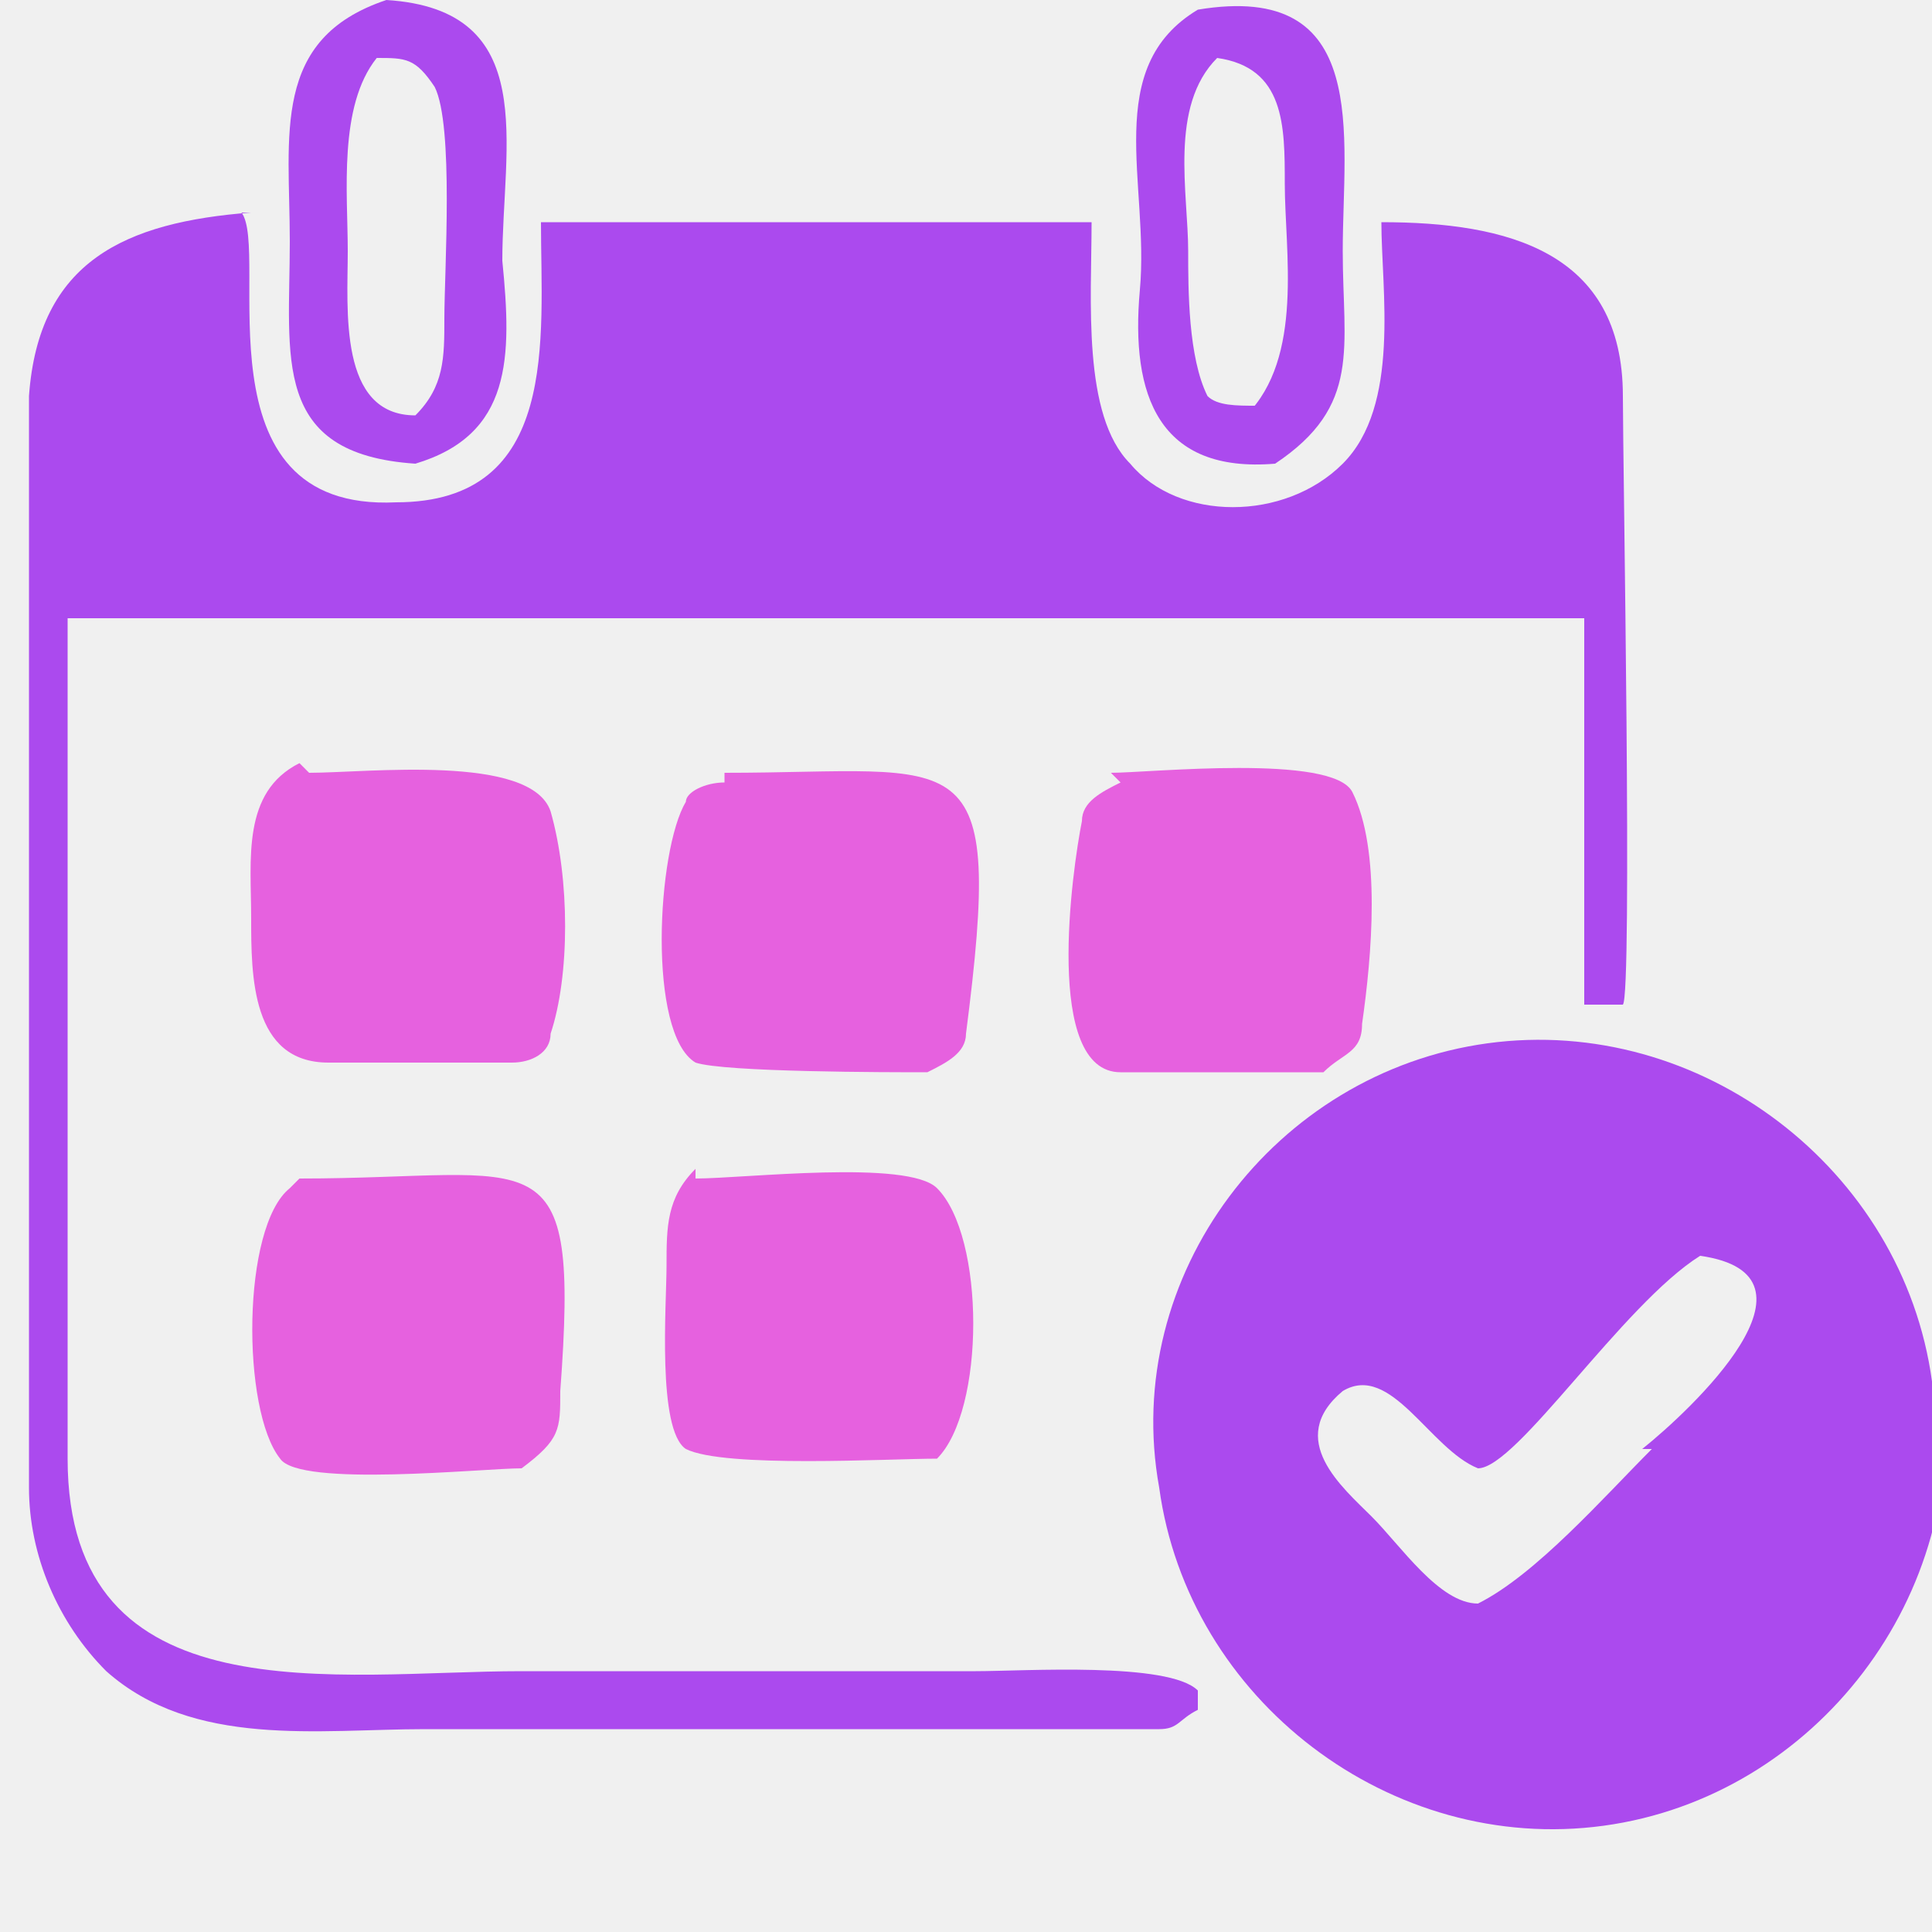
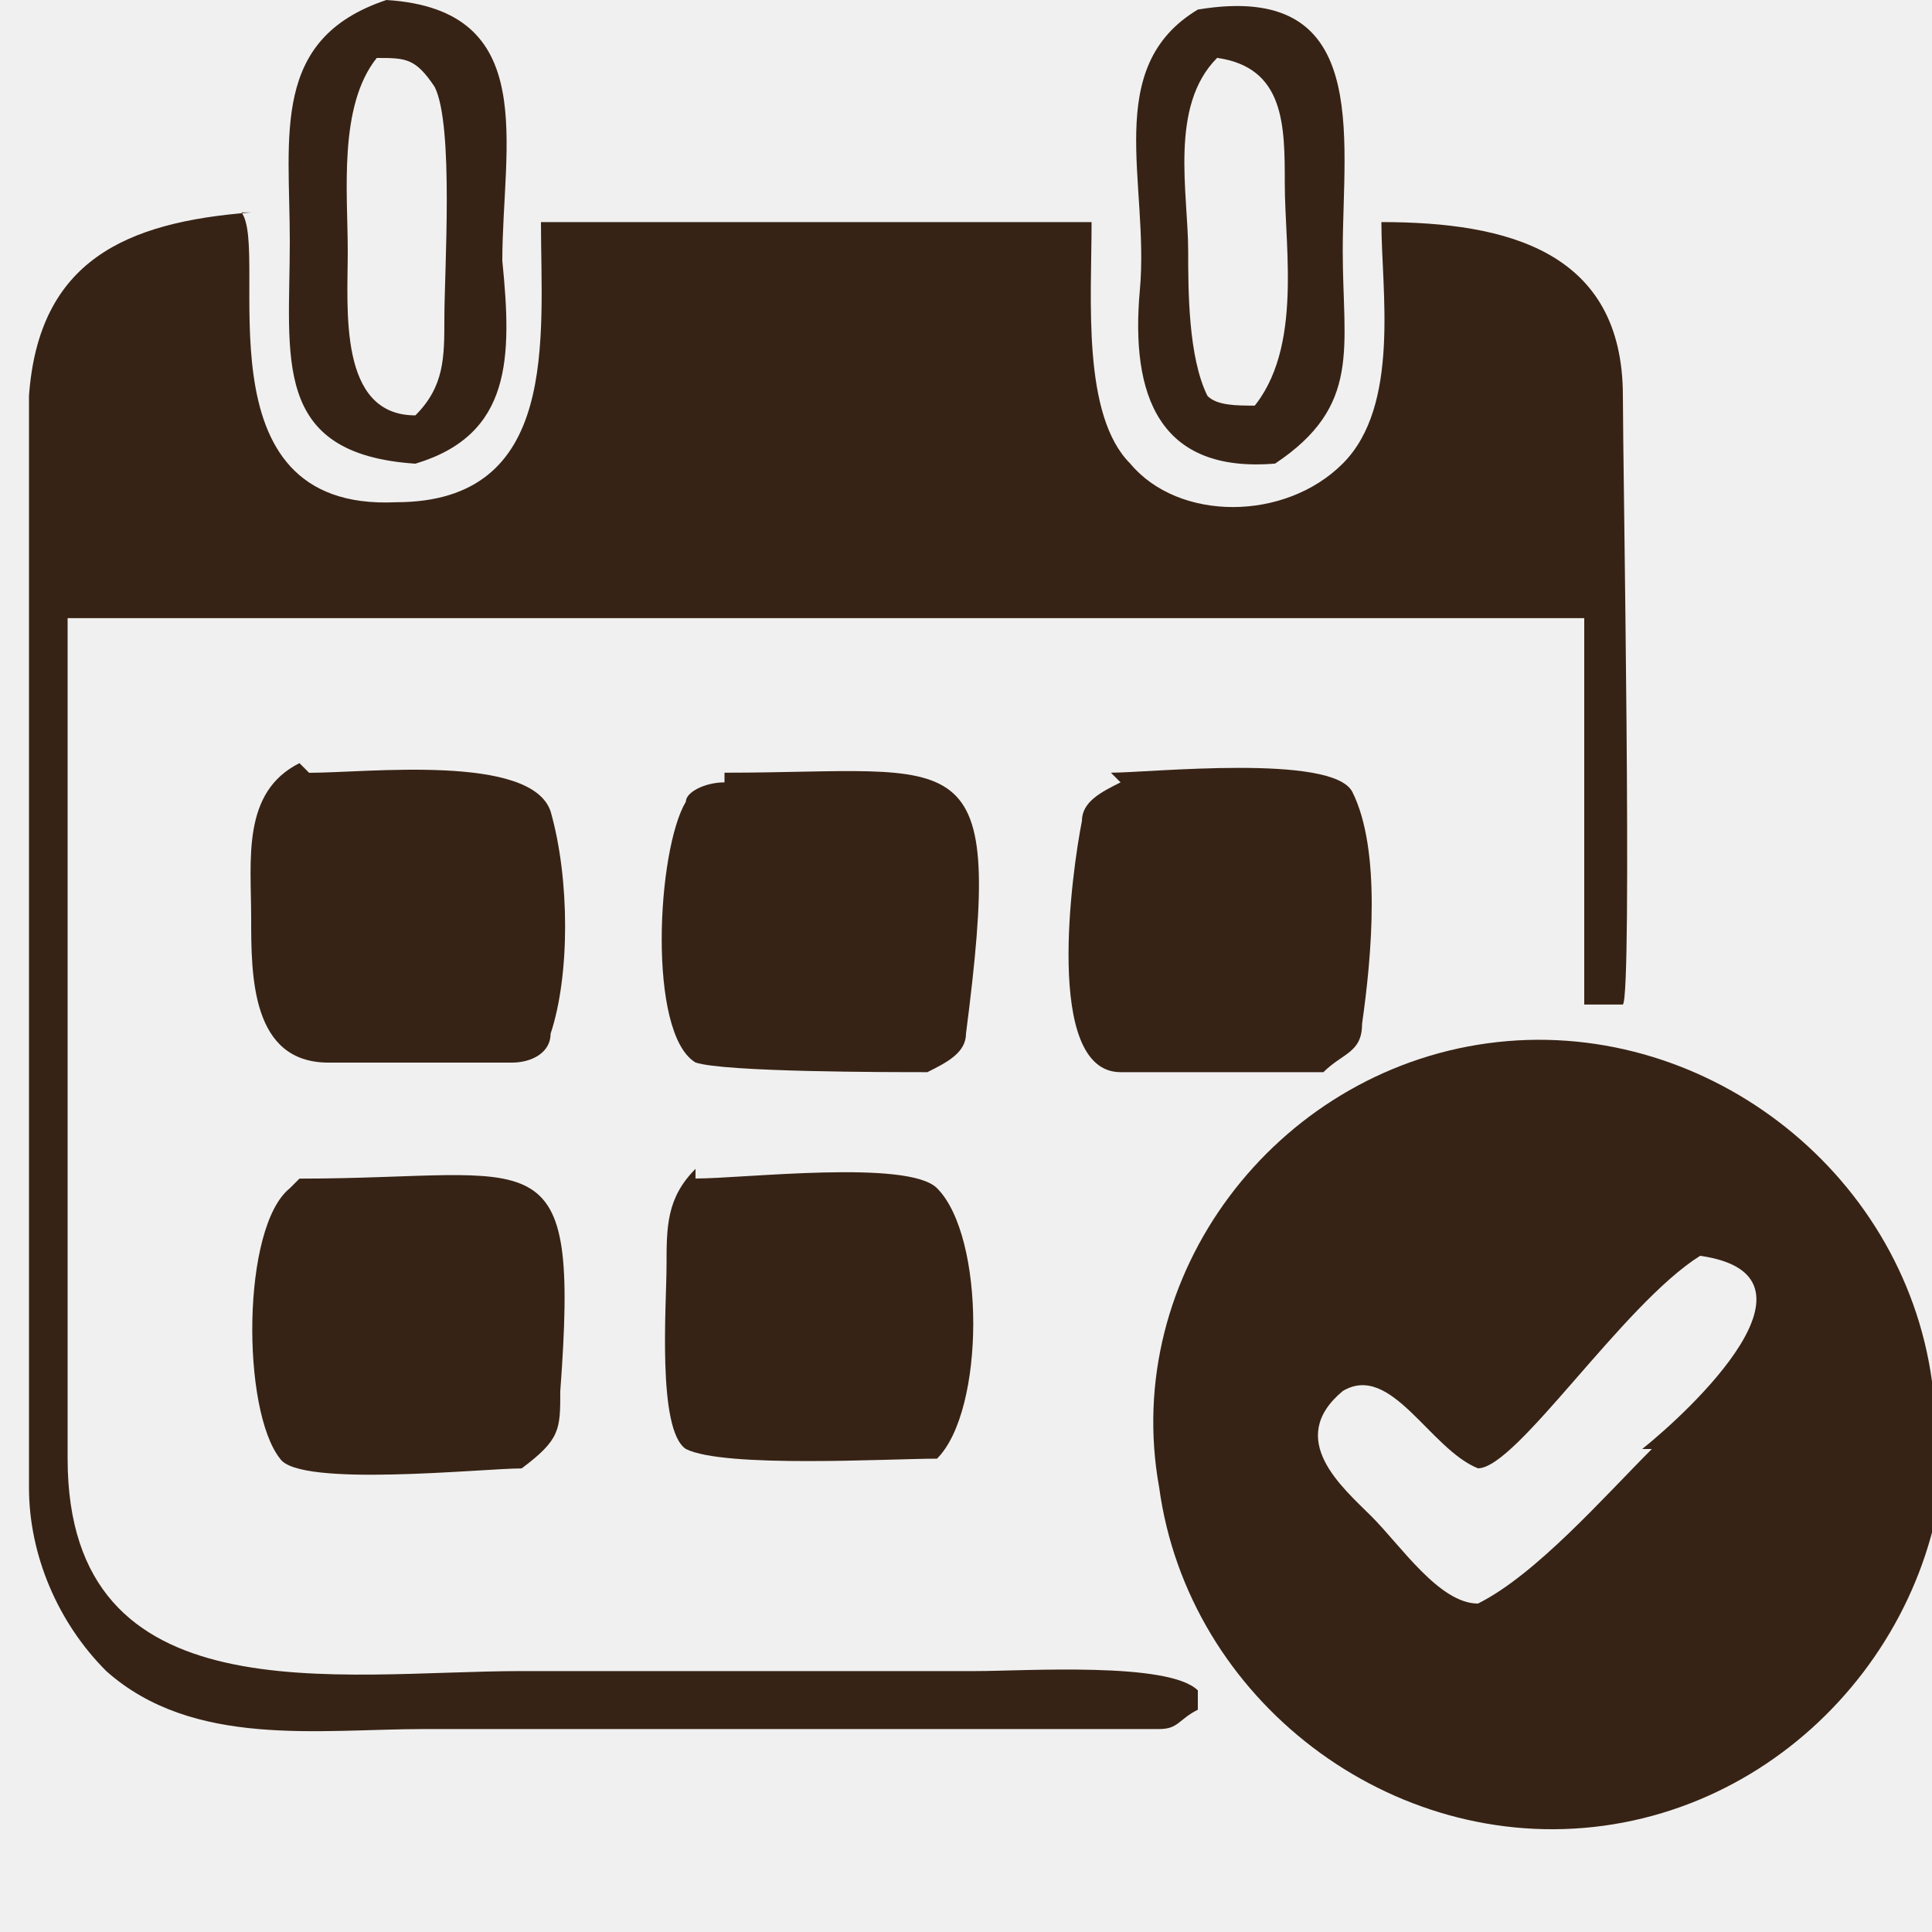
- <svg xmlns="http://www.w3.org/2000/svg" id="Layer_1" version="1.1" viewBox="0 0 20 20">
+ <svg xmlns="http://www.w3.org/2000/svg" width="20" height="20" viewBox="0 0 20 20" fill="none">
+   <g clip-path="url(#clip0_1906_40)">
+     <path d="M2.3 2.199H2.5C2.8 2.599 2 5.299 4.1 5.199C5.8 5.199 5.6 3.499 5.6 2.299H11.3C11.3 3.099 11.2 4.299 11.7 4.799C12.2 5.399 13.3 5.399 13.9 4.799C14.5 4.199 14.3 2.999 14.3 2.299C15.6 2.299 16.8 2.599 16.8 4.099C16.8 4.799 16.9 10.299 16.8 10.399C16.6 10.399 16.5 10.399 16.4 10.399C16.4 10.199 16.4 6.899 16.4 6.399C11.5 6.399 6.4 6.399 1.5 6.399H0.7V12.299C0.7 13.199 0.7 14.199 0.7 15.099C0.7 17.799 3.5 17.299 5.4 17.299H10.1C10.6 17.299 12.1 17.199 12.4 17.499V17.699C12.2 17.799 12.2 17.899 12 17.899C10.5 17.899 9 17.899 7.5 17.899H4.4C3.3 17.899 2 18.099 1.1 17.299C0.6 16.799 0.3 16.099 0.3 15.399C0.3 12.899 0.3 10.399 0.3 7.899C0.3 6.599 0.3 5.399 0.3 4.099C0.4 2.699 1.3 2.299 2.6 2.199H2.3Z" fill="#372315" />
+     <path d="M20 14.3C19.7 12.1 17.6 10.5 15.4 10.8C13.2 11.1 11.6 13.2 12 15.4C12.3 17.6 14.4 19.2 16.6 18.9C18.8 18.6 20.4 16.5 20.1 14.3H20ZM17.1 15C16.6 15.5 15.9 16.3 15.3 16.6C14.9 16.6 14.5 16 14.2 15.7C13.9 15.4 13.3 14.9 13.9 14.4C14.4 14.1 14.8 15 15.3 15.2C15.7 15.2 16.8 13.5 17.6 13C19 13.2 17.5 14.6 17 15H17.1Z" fill="#372315" />
+     <path d="M5.2 2.7C5.2 1.5 5.6 0.1 4 0C2.8 0.4 3 1.4 3 2.5C3 3.7 2.8 4.7 4.3 4.8C5.3 4.5 5.3 3.7 5.2 2.7ZM4.6 3.3C4.6 3.7 4.6 4 4.3 4.3C3.5 4.3 3.6 3.2 3.6 2.6C3.6 2 3.5 1.1 3.9 0.6C4.2 0.6 4.3 0.6 4.5 0.9C4.7 1.3 4.6 2.8 4.6 3.3Z" fill="#372315" />
+     <path d="M7.5 7.999C10 7.999 10.4 7.599 10 10.699C10 10.899 9.8 10.999 9.6 11.099C9.2 11.099 7.5 11.099 7.2 10.999C6.7 10.699 6.8 8.799 7.1 8.299C7.1 8.199 7.3 8.099 7.5 8.099V7.999Z" fill="#372315" />
+     <path d="M7.2 12.2C7.7 12.2 9.4 12 9.7 12.3C10.2 12.8 10.2 14.6 9.7 15.1C9.2 15.1 7.5 15.2 7.1 15C6.8 14.8 6.9 13.5 6.9 13.1C6.9 12.7 6.9 12.4 7.2 12.1V12.2Z" fill="#372315" />
+     <path d="M13.9 2.599C13.9 1.399 14.2 -0.201 12.4 0.099C11.4 0.699 11.9 1.899 11.8 2.999C11.7 4.099 12 4.899 13.2 4.799C14.1 4.199 13.9 3.599 13.9 2.599ZM13 4.199C12.8 4.199 12.6 4.199 12.5 4.099C12.3 3.699 12.3 2.999 12.3 2.599C12.3 1.999 12.1 1.099 12.6 0.599C13.3 0.699 13.3 1.299 13.3 1.899C13.3 2.599 13.5 3.699 12.9 4.299L13 4.199Z" fill="#372315" />
+     <path d="M3.2 8C3.8 8 5.5 7.8 5.7 8.4C5.9 9.1 5.9 10.1 5.7 10.7C5.7 10.9 5.5 11 5.3 11C4.7 11 4.1 11 3.4 11C2.6 11 2.6 10.1 2.6 9.5C2.6 8.9 2.5 8.2 3.1 7.9L3.2 8Z" fill="#372315" />
+     <path d="M11.5 7.999C11.9 7.999 13.8 7.799 14 8.199C14.3 8.799 14.2 9.899 14.1 10.599C14.1 10.899 13.9 10.899 13.7 11.099C13.1 11.099 12.1 11.099 11.6 11.099C10.8 11.099 11.1 8.999 11.2 8.499C11.2 8.299 11.4 8.199 11.6 8.099L11.5 7.999Z" fill="#372315" />
+     <path d="M3.1 12.201C5.6 12.201 6 11.701 5.8 14.401C5.8 14.801 5.8 14.901 5.4 15.201C5 15.201 3.1 15.401 2.9 15.101C2.5 14.601 2.5 12.701 3 12.301L3.1 12.201Z" fill="#372315" />
+   </g>
  <defs>
-     <style>
-       .st0 {
-         fill: #ab4aee;
-       }
- 
-       .st1 {
-         fill: #e661df;
-       }
-     </style>
+     <clipPath id="clip0_1906_40">
+       <rect width="20" height="20" fill="white" />
+     </clipPath>
  </defs>
-   <path class="st0" d="M2.3,2.2h.2c.3.4-.5,3.1,1.6,3,1.7,0,1.5-1.7,1.5-2.9h5.7c0,.8-.1,2,.4,2.5.5.6,1.6.6,2.2,0,.6-.6.4-1.8.4-2.5,1.3,0,2.5.3,2.5,1.8,0,.7.1,6.2,0,6.3-.2,0-.3,0-.4,0,0-.2,0-3.5,0-4-4.9,0-10,0-14.9,0h-.8s0,5.9,0,5.9c0,.9,0,1.9,0,2.8,0,2.7,2.8,2.2,4.7,2.2h4.7c.5,0,2-.1,2.3.2v.2c-.2.1-.2.2-.4.2-1.5,0-3,0-4.5,0h-3.1c-1.1,0-2.4.2-3.3-.6-.5-.5-.8-1.2-.8-1.9,0-2.5,0-5,0-7.5,0-1.3,0-2.5,0-3.8.1-1.4,1-1.8,2.3-1.9Z" />
-   <path class="st0" d="M20,14.3c-.3-2.2-2.4-3.8-4.6-3.5-2.2.3-3.8,2.4-3.4,4.6.3,2.2,2.4,3.8,4.6,3.5,2.2-.3,3.8-2.4,3.5-4.6ZM17.1,15c-.5.5-1.2,1.3-1.8,1.6-.4,0-.8-.6-1.1-.9-.3-.3-.9-.8-.3-1.3.5-.3.9.6,1.4.8.4,0,1.5-1.7,2.3-2.2,1.4.2-.1,1.6-.6,2Z" />
-   <path class="st0" d="M5.2,2.7c0-1.2.4-2.6-1.2-2.7-1.2.4-1,1.4-1,2.5,0,1.2-.2,2.2,1.3,2.3,1-.3,1-1.1.9-2.1ZM4.6,3.3c0,.4,0,.7-.3,1-.8,0-.7-1.1-.7-1.7,0-.6-.1-1.5.3-2,.3,0,.4,0,.6.3.2.4.1,1.9.1,2.4Z" />
-   <path class="st1" d="M7.5,8c2.5,0,2.9-.4,2.5,2.7,0,.2-.2.3-.4.4-.4,0-2.1,0-2.4-.1-.5-.3-.4-2.2-.1-2.7,0-.1.2-.2.4-.2Z" />
-   <path class="st1" d="M7.2,12.2c.5,0,2.2-.2,2.5.1.5.5.5,2.3,0,2.8-.5,0-2.2.1-2.6-.1-.3-.2-.2-1.5-.2-1.9,0-.4,0-.7.3-1Z" />
-   <path class="st0" d="M13.9,2.6c0-1.2.3-2.8-1.5-2.5-1,.6-.5,1.8-.6,2.9-.1,1.1.2,1.9,1.4,1.8.9-.6.7-1.2.7-2.2ZM13,4.2c-.2,0-.4,0-.5-.1-.2-.4-.2-1.1-.2-1.5,0-.6-.2-1.5.3-2,.7.1.7.7.7,1.3,0,.7.2,1.8-.4,2.4Z" />
-   <path class="st1" d="M3.2,8c.6,0,2.3-.2,2.5.4.2.7.2,1.7,0,2.3,0,.2-.2.3-.4.3-.6,0-1.2,0-1.9,0-.8,0-.8-.9-.8-1.5,0-.6-.1-1.3.5-1.6Z" />
-   <path class="st1" d="M11.5,8c.4,0,2.3-.2,2.5.2.3.6.2,1.7.1,2.4,0,.3-.2.3-.4.5-.6,0-1.6,0-2.1,0-.8,0-.5-2.1-.4-2.6,0-.2.2-.3.4-.4Z" />
-   <path class="st1" d="M3.1,12.2c2.5,0,2.9-.5,2.7,2.2,0,.4,0,.5-.4.8-.4,0-2.3.2-2.5-.1-.4-.5-.4-2.4.1-2.8Z" />
</svg>
